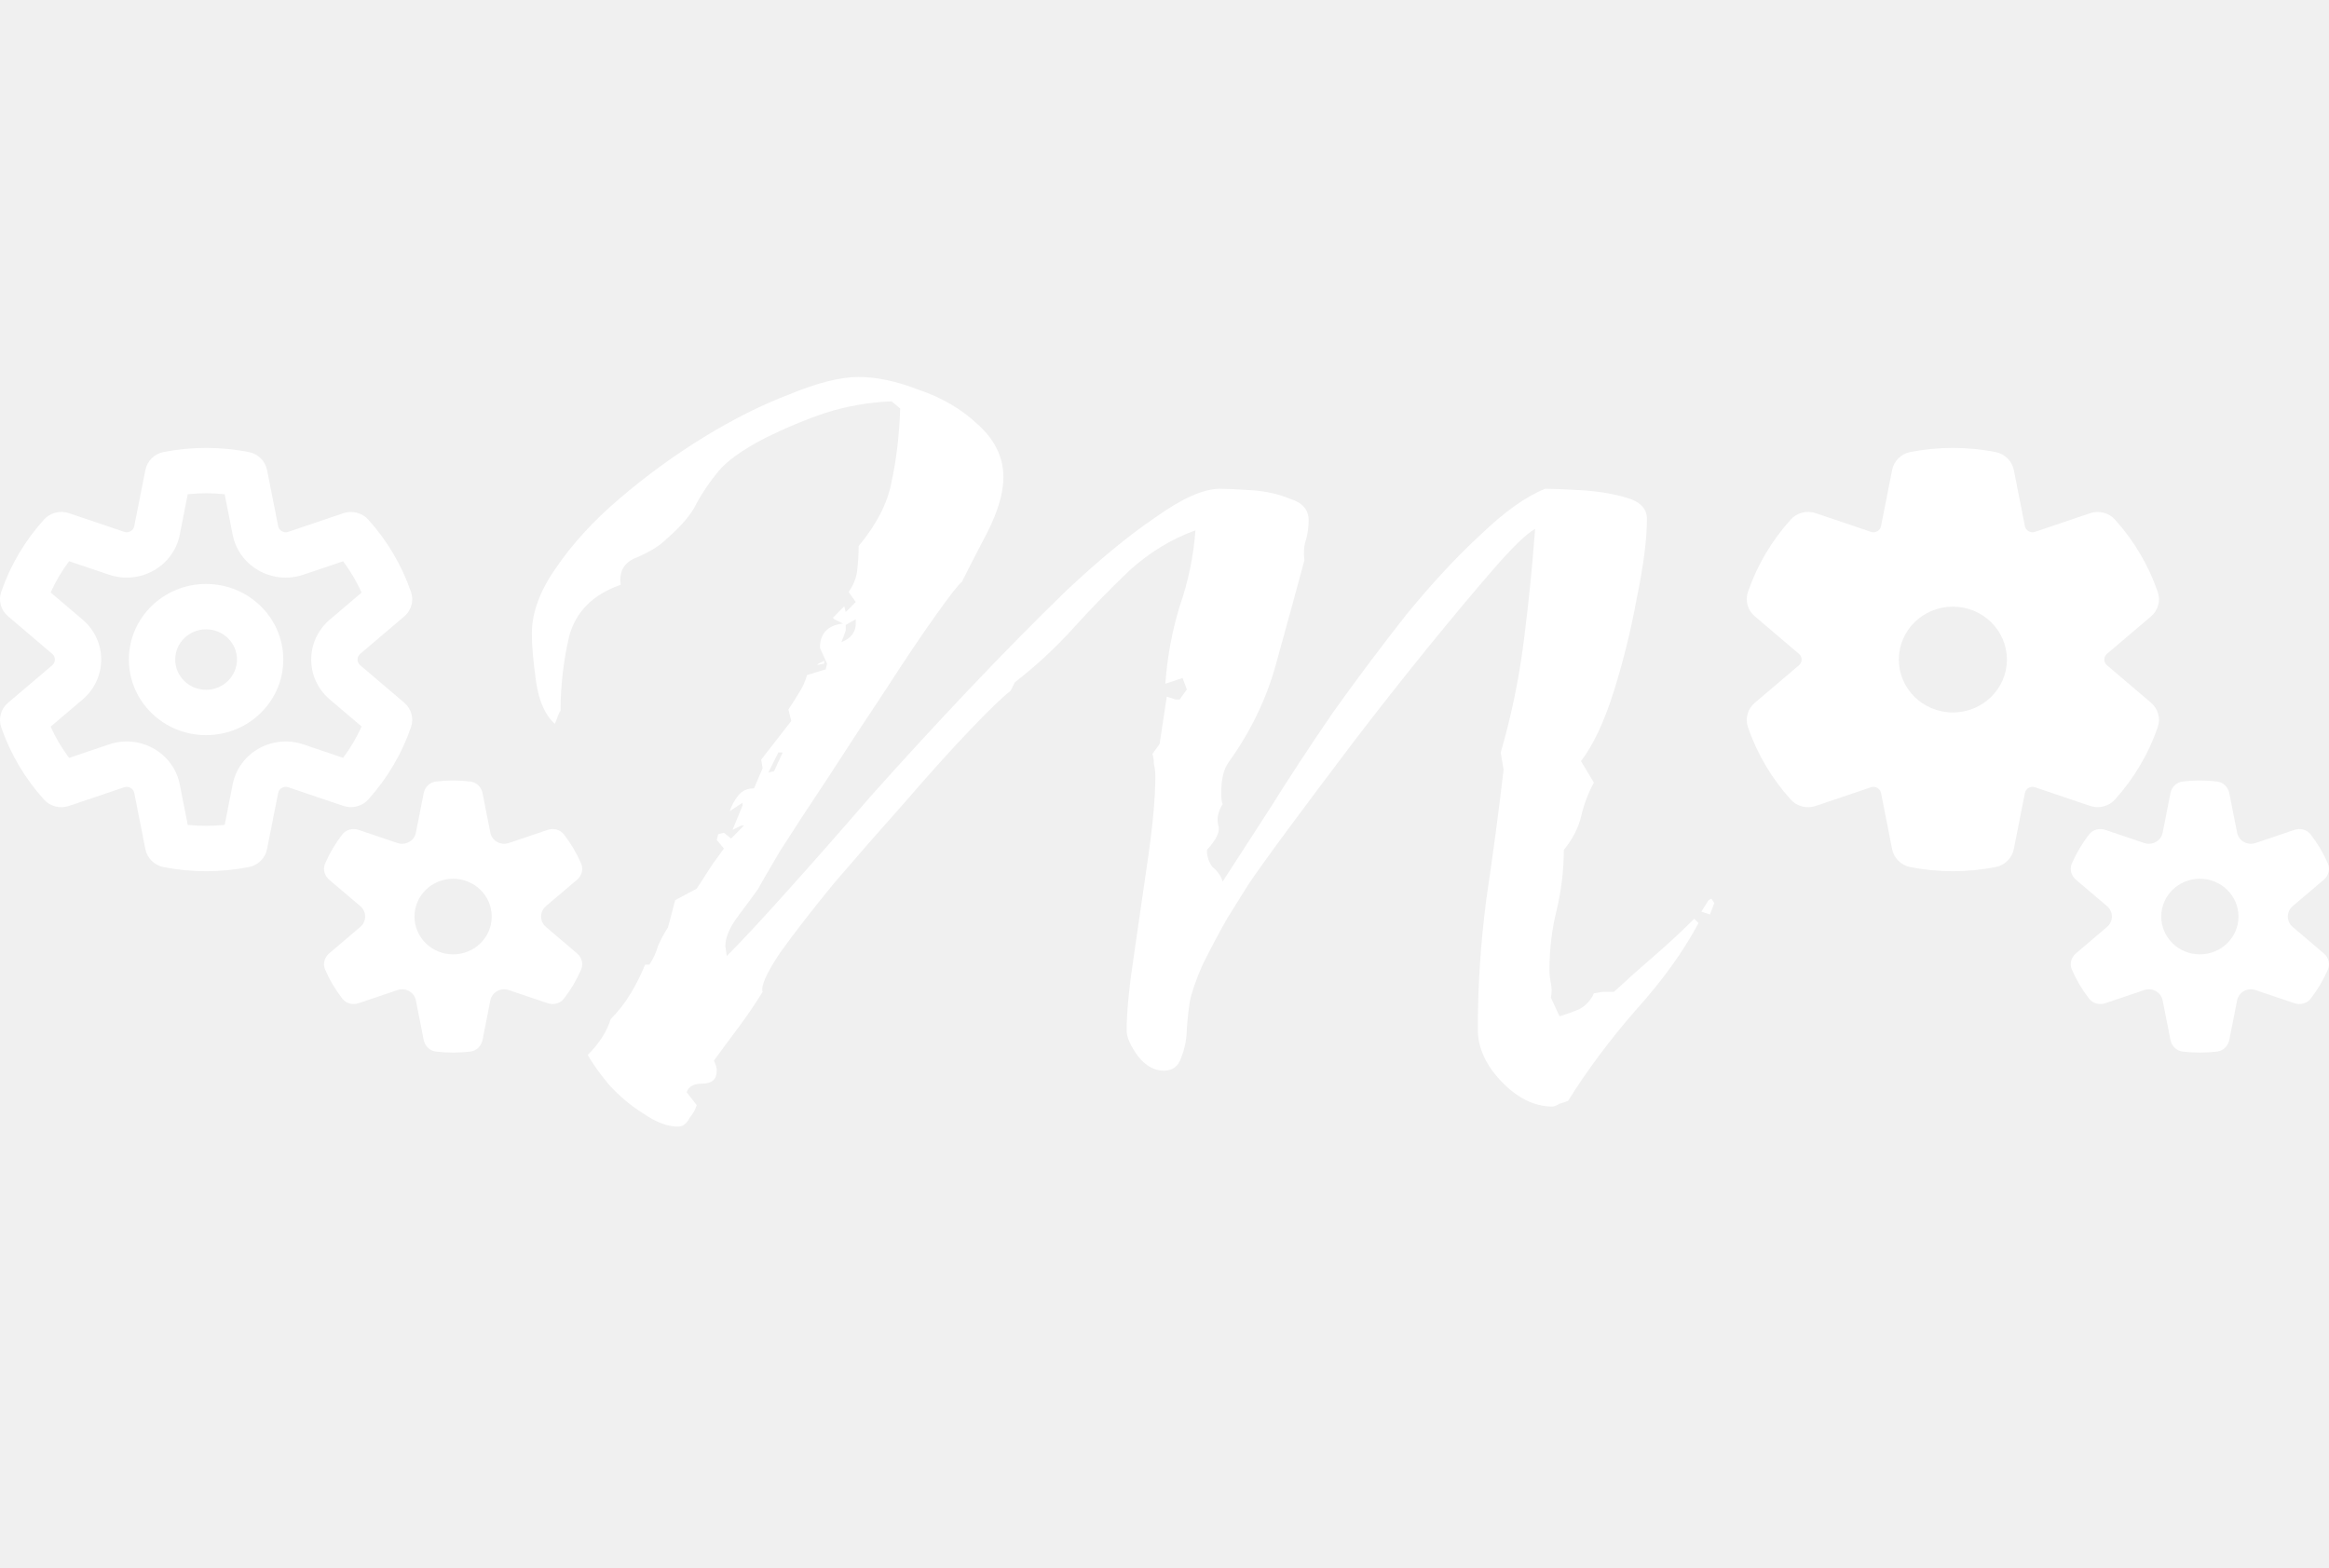
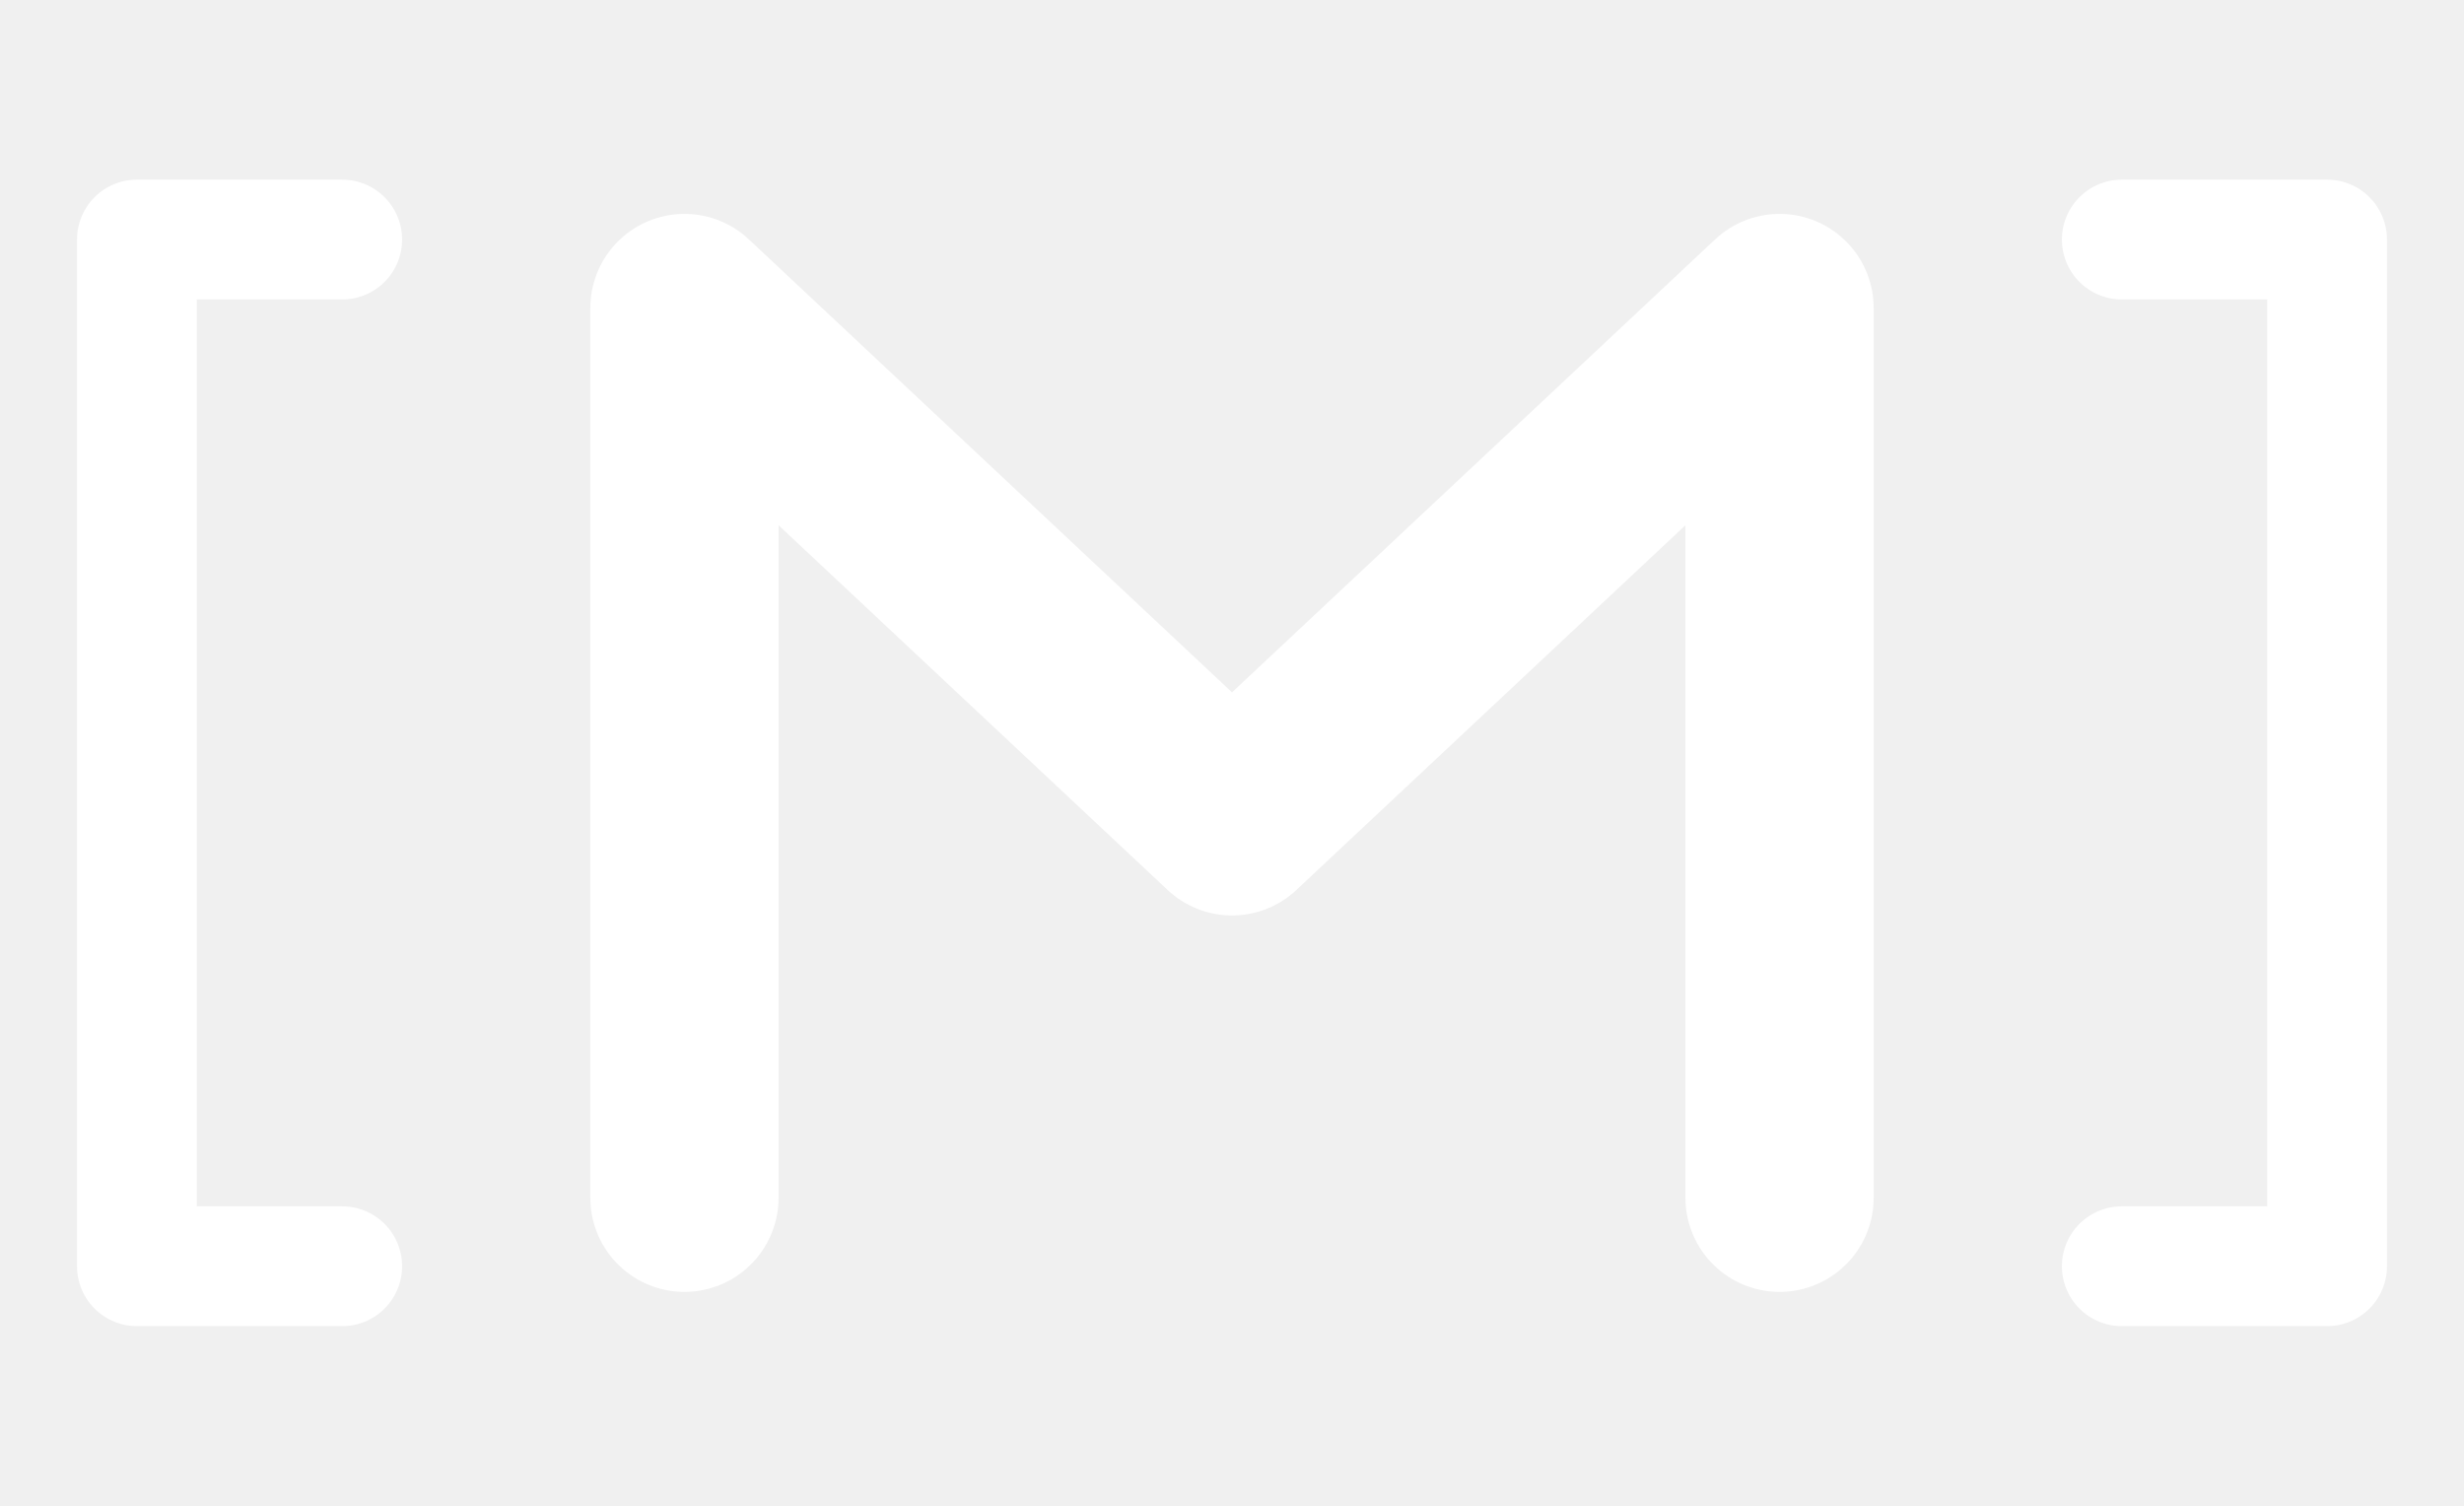
- <svg xmlns="http://www.w3.org/2000/svg" width="104" height="70" viewBox="0 0 104 70" fill="none">
-   <path d="M30.278 50.304C29.809 50.304 29.297 50.112 28.742 49.728C28.188 49.387 27.676 48.96 27.206 48.448C26.78 47.936 26.46 47.488 26.246 47.104C26.758 46.592 27.1 46.059 27.27 45.504C27.612 45.163 27.91 44.779 28.166 44.352C28.422 43.925 28.636 43.499 28.806 43.072H28.998C29.169 42.816 29.297 42.539 29.382 42.24C29.51 41.941 29.66 41.664 29.83 41.408L30.15 40.192L31.11 39.68L31.814 38.592L32.326 37.888L32.006 37.504L32.07 37.248L32.326 37.184L32.646 37.44L33.222 36.864H33.094L32.71 37.056L33.158 35.968V35.84L32.582 36.224C32.668 35.968 32.796 35.733 32.966 35.52C33.137 35.307 33.372 35.2 33.67 35.2L34.054 34.304L33.99 33.92L35.334 32.192L35.206 31.68C35.377 31.424 35.526 31.189 35.654 30.976C35.825 30.72 35.953 30.443 36.038 30.144L36.87 29.888L36.934 29.632L36.614 28.928C36.614 28.288 36.956 27.925 37.638 27.84L37.254 27.648L37.19 27.584L37.702 27.072L37.766 27.328L38.214 26.88L37.894 26.432C38.108 26.133 38.236 25.813 38.278 25.472C38.321 25.088 38.342 24.725 38.342 24.384C39.153 23.403 39.644 22.443 39.814 21.504C40.028 20.523 40.156 19.435 40.198 18.24L39.814 17.92C38.79 17.963 37.809 18.133 36.87 18.432C35.974 18.731 35.057 19.115 34.118 19.584C33.137 20.096 32.454 20.587 32.07 21.056C31.686 21.525 31.366 21.995 31.11 22.464C30.897 22.933 30.449 23.467 29.766 24.064C29.468 24.363 29.02 24.64 28.422 24.896C27.868 25.109 27.633 25.515 27.718 26.112C26.481 26.539 25.713 27.307 25.414 28.416C25.158 29.525 25.03 30.635 25.03 31.744C24.988 31.787 24.945 31.872 24.902 32C24.86 32.128 24.817 32.235 24.774 32.32C24.348 31.936 24.07 31.317 23.942 30.464C23.814 29.568 23.75 28.843 23.75 28.288C23.75 27.349 24.113 26.368 24.838 25.344C25.564 24.277 26.502 23.253 27.654 22.272C28.849 21.248 30.108 20.331 31.43 19.52C32.753 18.709 34.033 18.069 35.27 17.6C36.508 17.088 37.532 16.832 38.342 16.832C39.153 16.832 40.049 17.024 41.03 17.408C42.054 17.749 42.929 18.261 43.654 18.944C44.422 19.627 44.806 20.416 44.806 21.312C44.806 21.995 44.572 22.805 44.102 23.744C43.633 24.64 43.249 25.387 42.95 25.984C42.822 26.069 42.438 26.56 41.798 27.456C41.158 28.352 40.412 29.461 39.558 30.784C38.705 32.064 37.852 33.365 36.998 34.688C36.145 35.968 35.42 37.077 34.822 38.016C34.268 38.955 33.948 39.509 33.862 39.68C33.649 39.979 33.35 40.384 32.966 40.896C32.582 41.408 32.39 41.856 32.39 42.24L32.454 42.688C33.094 42.048 33.969 41.109 35.078 39.872C36.23 38.592 37.489 37.163 38.854 35.584C40.262 34.005 41.713 32.427 43.206 30.848C44.742 29.227 46.214 27.733 47.622 26.368C49.073 25.003 50.396 23.915 51.59 23.104C52.785 22.251 53.745 21.824 54.47 21.824C54.769 21.824 55.238 21.845 55.878 21.888C56.518 21.931 57.094 22.059 57.606 22.272C58.161 22.443 58.438 22.763 58.438 23.232C58.438 23.531 58.396 23.829 58.31 24.128C58.225 24.384 58.204 24.683 58.246 25.024C57.82 26.603 57.393 28.16 56.966 29.696C56.54 31.232 55.836 32.683 54.854 34.048C54.641 34.347 54.534 34.795 54.534 35.392C54.534 35.648 54.556 35.819 54.598 35.904C54.385 36.245 54.321 36.565 54.406 36.864C54.492 37.12 54.321 37.483 53.894 37.952C53.894 38.251 53.98 38.507 54.15 38.72C54.364 38.891 54.513 39.104 54.598 39.36C55.153 38.507 55.857 37.419 56.71 36.096C57.564 34.731 58.502 33.301 59.526 31.808C60.593 30.315 61.681 28.864 62.79 27.456C63.942 26.048 65.052 24.853 66.118 23.872C67.185 22.848 68.145 22.165 68.998 21.824C69.34 21.824 69.873 21.845 70.598 21.888C71.324 21.931 71.985 22.037 72.582 22.208C73.222 22.379 73.542 22.699 73.542 23.168C73.542 24.064 73.393 25.237 73.094 26.688C72.838 28.096 72.497 29.483 72.07 30.848C71.644 32.213 71.153 33.259 70.598 33.984L71.174 34.944C70.918 35.413 70.726 35.925 70.598 36.48C70.47 36.992 70.214 37.483 69.83 37.952C69.83 38.848 69.724 39.744 69.51 40.64C69.297 41.493 69.19 42.389 69.19 43.328C69.19 43.499 69.212 43.691 69.254 43.904C69.297 44.117 69.297 44.331 69.254 44.544L69.638 45.376C69.937 45.291 70.236 45.184 70.534 45.056C70.833 44.885 71.046 44.651 71.174 44.352L71.558 44.288H72.07C72.668 43.733 73.265 43.2 73.862 42.688C74.502 42.133 75.1 41.579 75.654 41.024L75.846 41.216C75.164 42.496 74.225 43.797 73.03 45.12C71.878 46.443 70.876 47.787 70.022 49.152C69.937 49.195 69.809 49.237 69.638 49.28C69.51 49.365 69.404 49.408 69.318 49.408C68.508 49.408 67.74 49.024 67.014 48.256C66.332 47.531 65.99 46.763 65.99 45.952C65.99 44.032 66.118 42.091 66.374 40.128C66.673 38.123 66.929 36.203 67.142 34.368L67.014 33.6C67.484 31.979 67.825 30.336 68.038 28.672C68.252 27.008 68.422 25.323 68.55 23.616C68.166 23.829 67.548 24.427 66.694 25.408C65.841 26.389 64.86 27.563 63.75 28.928C62.641 30.293 61.532 31.701 60.422 33.152C59.356 34.56 58.396 35.84 57.542 36.992C56.689 38.144 56.092 38.976 55.75 39.488C55.537 39.829 55.217 40.341 54.79 41.024C54.406 41.707 54.044 42.389 53.702 43.072C53.404 43.755 53.212 44.309 53.126 44.736C53.084 44.992 53.041 45.376 52.998 45.888C52.998 46.357 52.913 46.805 52.742 47.232C52.614 47.616 52.358 47.808 51.974 47.808C51.548 47.808 51.164 47.595 50.822 47.168C50.481 46.699 50.31 46.315 50.31 46.016C50.31 45.205 50.417 44.096 50.63 42.688C50.844 41.237 51.057 39.765 51.27 38.272C51.484 36.779 51.59 35.584 51.59 34.688C51.59 34.475 51.569 34.283 51.526 34.112C51.526 33.941 51.505 33.792 51.462 33.664L51.782 33.216L52.102 31.104L52.486 31.232H52.678L52.998 30.784L52.806 30.272L52.038 30.528C52.124 29.333 52.337 28.181 52.678 27.072C53.062 25.963 53.297 24.832 53.382 23.68C52.316 24.064 51.334 24.661 50.438 25.472C49.585 26.283 48.753 27.136 47.942 28.032C47.132 28.928 46.257 29.739 45.318 30.464L45.126 30.848C44.785 31.104 44.166 31.701 43.27 32.64C42.417 33.536 41.457 34.603 40.39 35.84C39.324 37.035 38.278 38.229 37.254 39.424C36.273 40.619 35.462 41.664 34.822 42.56C34.225 43.456 33.969 44.032 34.054 44.288C33.713 44.843 33.35 45.376 32.966 45.888C32.582 46.4 32.22 46.891 31.878 47.36C31.964 47.531 32.006 47.68 32.006 47.808C32.006 48.192 31.793 48.384 31.366 48.384C30.982 48.384 30.748 48.512 30.662 48.768L31.11 49.344C31.068 49.515 30.961 49.707 30.79 49.92C30.662 50.176 30.492 50.304 30.278 50.304ZM37.574 28.672C38.001 28.501 38.214 28.224 38.214 27.84V27.648L37.766 27.904V28.16L37.574 28.672ZM36.486 29.696L36.55 29.632L36.806 29.504V29.632L36.486 29.696ZM34.31 34.496L34.566 34.432L34.95 33.6H34.758L34.31 34.496ZM76.358 40.832L75.974 40.704L76.294 40.192L76.422 40.128L76.55 40.32L76.358 40.832Z" fill="white" />
-   <path d="M87.203 20C86.554 20 85.919 20.063 85.305 20.183C84.893 20.263 84.572 20.58 84.492 20.983L83.996 23.492C83.956 23.694 83.743 23.814 83.545 23.747L81.075 22.913C80.679 22.779 80.24 22.892 79.963 23.2C79.124 24.13 78.469 25.224 78.055 26.428C77.92 26.817 78.04 27.247 78.356 27.516L80.332 29.195C80.49 29.329 80.49 29.57 80.332 29.705L78.356 31.383C78.04 31.652 77.92 32.082 78.054 32.472C78.469 33.675 79.124 34.769 79.962 35.7C80.239 36.007 80.679 36.121 81.075 35.987L83.545 35.152C83.743 35.085 83.956 35.206 83.996 35.407L84.492 37.917C84.572 38.32 84.893 38.637 85.305 38.717C85.919 38.837 86.554 38.9 87.203 38.9C87.856 38.9 88.495 38.836 89.113 38.715C89.525 38.634 89.845 38.318 89.925 37.914L90.421 35.407C90.461 35.206 90.674 35.085 90.872 35.152L93.333 35.984C93.729 36.118 94.169 36.004 94.446 35.696C95.285 34.764 95.94 33.669 96.354 32.464C96.488 32.075 96.368 31.645 96.052 31.376L94.085 29.704C93.926 29.57 93.926 29.329 94.085 29.195L96.052 27.523C96.368 27.254 96.487 26.825 96.354 26.436C95.94 25.231 95.285 24.135 94.446 23.203C94.169 22.895 93.729 22.782 93.333 22.916L90.872 23.747C90.674 23.814 90.461 23.694 90.421 23.492L89.925 20.985C89.845 20.582 89.525 20.266 89.114 20.185C88.495 20.064 87.856 20 87.203 20ZM84.791 29.45C84.791 28.145 85.871 27.088 87.204 27.088C88.537 27.088 89.617 28.145 89.617 29.45C89.617 30.755 88.537 31.812 87.204 31.812C85.871 31.812 84.791 30.755 84.791 29.45ZM93.286 37.258C93.455 37.04 93.751 36.967 94.015 37.056L95.752 37.643C96.112 37.764 96.499 37.546 96.572 37.179L96.921 35.413C96.974 35.144 97.188 34.93 97.465 34.896C97.717 34.866 97.974 34.85 98.234 34.85C98.494 34.85 98.75 34.866 99.002 34.896C99.28 34.93 99.493 35.144 99.547 35.413L99.896 37.179C99.969 37.546 100.356 37.764 100.716 37.643L102.453 37.056C102.717 36.967 103.013 37.04 103.181 37.258C103.49 37.657 103.75 38.094 103.952 38.562C104.061 38.814 103.978 39.102 103.767 39.281L102.378 40.461C102.09 40.706 102.09 41.143 102.378 41.388L103.767 42.569C103.978 42.748 104.061 43.036 103.952 43.288C103.75 43.755 103.491 44.192 103.182 44.591C103.013 44.809 102.717 44.883 102.453 44.794L100.716 44.207C100.356 44.085 99.969 44.304 99.896 44.67L99.547 46.437C99.493 46.706 99.28 46.92 99.002 46.954C98.751 46.984 98.494 47 98.234 47C97.974 47 97.717 46.984 97.466 46.954C97.188 46.92 96.974 46.706 96.921 46.437L96.572 44.67C96.499 44.304 96.112 44.085 95.752 44.207L94.015 44.794C93.751 44.883 93.455 44.809 93.286 44.591C92.977 44.192 92.717 43.755 92.516 43.288C92.407 43.036 92.49 42.748 92.701 42.568L94.09 41.388C94.377 41.143 94.377 40.706 94.09 40.461L92.701 39.281C92.49 39.102 92.407 38.814 92.516 38.562C92.718 38.095 92.977 37.657 93.286 37.258ZM99.958 40.925C99.958 39.993 99.186 39.237 98.234 39.237C97.281 39.237 96.509 39.993 96.509 40.925C96.509 41.857 97.281 42.613 98.234 42.613C99.186 42.613 99.958 41.857 99.958 40.925Z" fill="white" />
-   <path d="M8.384 22.068L8.026 23.877C7.747 25.288 6.257 26.13 4.87 25.661L3.086 25.059C2.762 25.491 2.485 25.958 2.261 26.453L3.688 27.666C4.796 28.607 4.796 30.292 3.688 31.234L2.261 32.446C2.484 32.942 2.762 33.409 3.086 33.841L4.87 33.238C6.257 32.769 7.747 33.611 8.026 35.022L8.384 36.832C8.925 36.889 9.492 36.889 10.033 36.831L10.39 35.022C10.669 33.611 12.159 32.769 13.547 33.238L15.322 33.838C15.646 33.405 15.924 32.936 16.148 32.439L14.729 31.234C13.62 30.292 13.62 28.607 14.729 27.666L16.147 26.46C15.924 25.963 15.646 25.495 15.321 25.062L13.547 25.661C12.159 26.13 10.669 25.288 10.39 23.877L10.033 22.069C9.492 22.011 8.925 22.011 8.384 22.068ZM7.305 20.183C7.919 20.063 8.554 20 9.203 20C9.856 20 10.495 20.064 11.114 20.185C11.525 20.266 11.845 20.582 11.925 20.985L12.421 23.492C12.461 23.694 12.674 23.814 12.872 23.747L15.333 22.916C15.729 22.782 16.169 22.895 16.446 23.203C17.285 24.135 17.94 25.231 18.354 26.436C18.487 26.825 18.368 27.254 18.052 27.523L16.085 29.195C15.926 29.329 15.926 29.57 16.085 29.704L18.052 31.376C18.368 31.645 18.488 32.075 18.354 32.464C17.94 33.669 17.285 34.764 16.446 35.696C16.169 36.004 15.729 36.118 15.333 35.984L12.872 35.152C12.674 35.085 12.461 35.206 12.421 35.407L11.925 37.914C11.845 38.318 11.525 38.634 11.113 38.715C10.495 38.836 9.856 38.9 9.203 38.9C8.554 38.9 7.919 38.837 7.305 38.717C6.893 38.637 6.572 38.32 6.492 37.917L5.996 35.407C5.956 35.206 5.743 35.085 5.545 35.152L3.075 35.987C2.679 36.121 2.239 36.007 1.962 35.7C1.124 34.769 0.469 33.675 0.054 32.472C-0.08 32.082 0.04 31.652 0.356 31.383L2.332 29.705C2.49 29.57 2.49 29.329 2.332 29.195L0.357 27.516C0.04 27.247 -0.08 26.817 0.054 26.428C0.469 25.224 1.124 24.13 1.963 23.2C2.24 22.892 2.679 22.779 3.075 22.913L5.545 23.747C5.743 23.814 5.956 23.694 5.996 23.492L6.492 20.983C6.572 20.58 6.893 20.263 7.305 20.183ZM16.015 37.056C15.751 36.967 15.455 37.04 15.286 37.258C14.977 37.657 14.718 38.095 14.516 38.562C14.407 38.814 14.49 39.102 14.701 39.281L16.09 40.461C16.378 40.706 16.378 41.143 16.09 41.388L14.701 42.568C14.49 42.748 14.407 43.036 14.516 43.288C14.717 43.755 14.977 44.192 15.286 44.591C15.455 44.809 15.751 44.883 16.015 44.794L17.752 44.207C18.112 44.085 18.499 44.304 18.572 44.67L18.921 46.437C18.974 46.706 19.188 46.92 19.466 46.954C19.717 46.984 19.974 47 20.234 47C20.494 47 20.75 46.984 21.002 46.954C21.28 46.92 21.494 46.706 21.547 46.437L21.896 44.67C21.969 44.304 22.356 44.085 22.716 44.207L24.453 44.794C24.717 44.883 25.013 44.809 25.182 44.591C25.491 44.192 25.75 43.755 25.952 43.288C26.061 43.036 25.978 42.748 25.767 42.569L24.378 41.388C24.09 41.143 24.09 40.706 24.378 40.461L25.767 39.281C25.978 39.102 26.061 38.814 25.952 38.562C25.75 38.094 25.491 37.657 25.182 37.258C25.013 37.04 24.717 36.967 24.453 37.056L22.716 37.643C22.356 37.764 21.969 37.546 21.896 37.179L21.547 35.413C21.494 35.144 21.28 34.93 21.002 34.896C20.751 34.866 20.494 34.85 20.234 34.85C19.974 34.85 19.717 34.866 19.466 34.896C19.188 34.93 18.974 35.144 18.921 35.413L18.572 37.179C18.499 37.546 18.112 37.764 17.752 37.643L16.015 37.056ZM20.234 42.613C19.281 42.613 18.509 41.857 18.509 40.925C18.509 39.993 19.281 39.237 20.234 39.237C21.186 39.237 21.958 39.993 21.958 40.925C21.958 41.857 21.186 42.613 20.234 42.613ZM7.824 29.45C7.824 28.704 8.441 28.1 9.203 28.1C9.964 28.1 10.582 28.704 10.582 29.45C10.582 30.195 9.964 30.8 9.203 30.8C8.441 30.8 7.824 30.195 7.824 29.45ZM9.203 26.075C7.299 26.075 5.755 27.586 5.755 29.45C5.755 31.314 7.299 32.825 9.203 32.825C11.107 32.825 12.65 31.314 12.65 29.45C12.65 27.586 11.107 26.075 9.203 26.075Z" fill="white" />
+ <svg xmlns="http://www.w3.org/2000/svg" width="72" height="44" viewBox="0 0 72 44" fill="none">
+   <polyline points="10,7 4,7 4,37 10,37" stroke="white" stroke-width="3.5" stroke-linecap="round" stroke-linejoin="round" />
+   <polyline points="62,7 68,7 68,37 62,37" stroke="white" stroke-width="3.5" stroke-linecap="round" stroke-linejoin="round" />
+   <polyline points="20,35 20,9 36,24 52,9 52,35" stroke="white" stroke-width="5.5" stroke-linecap="round" stroke-linejoin="round" />
</svg>
